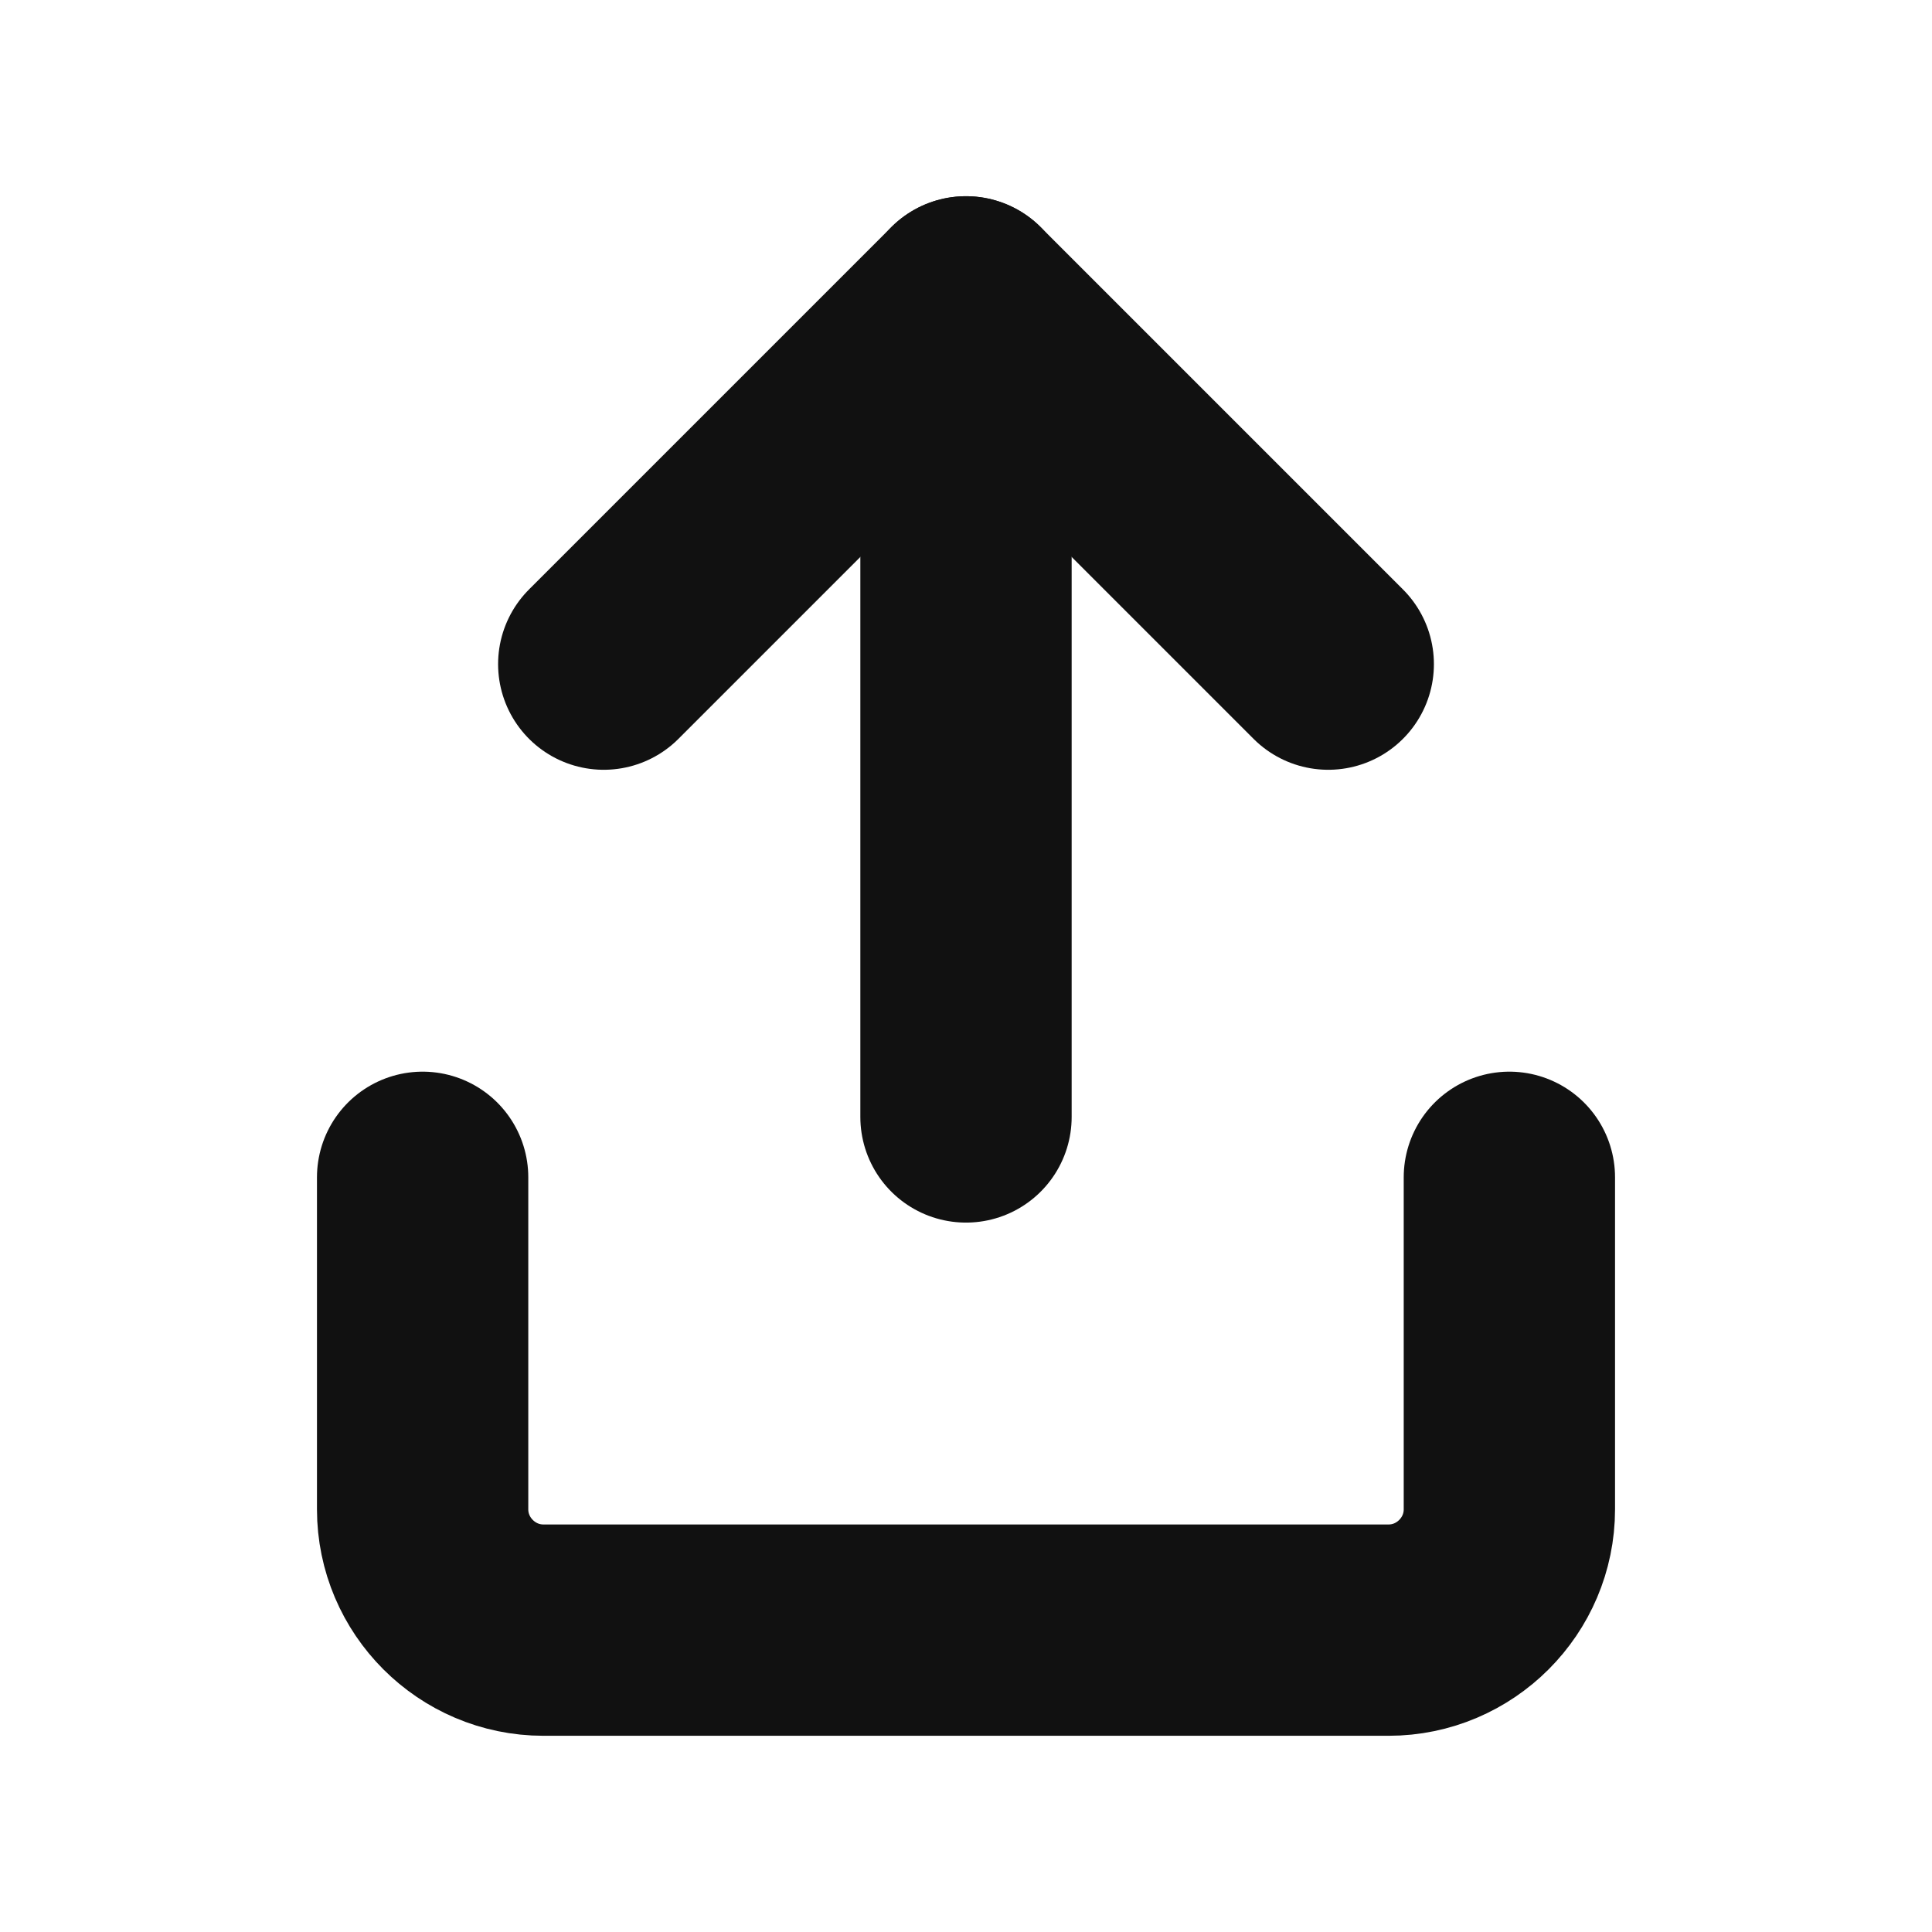
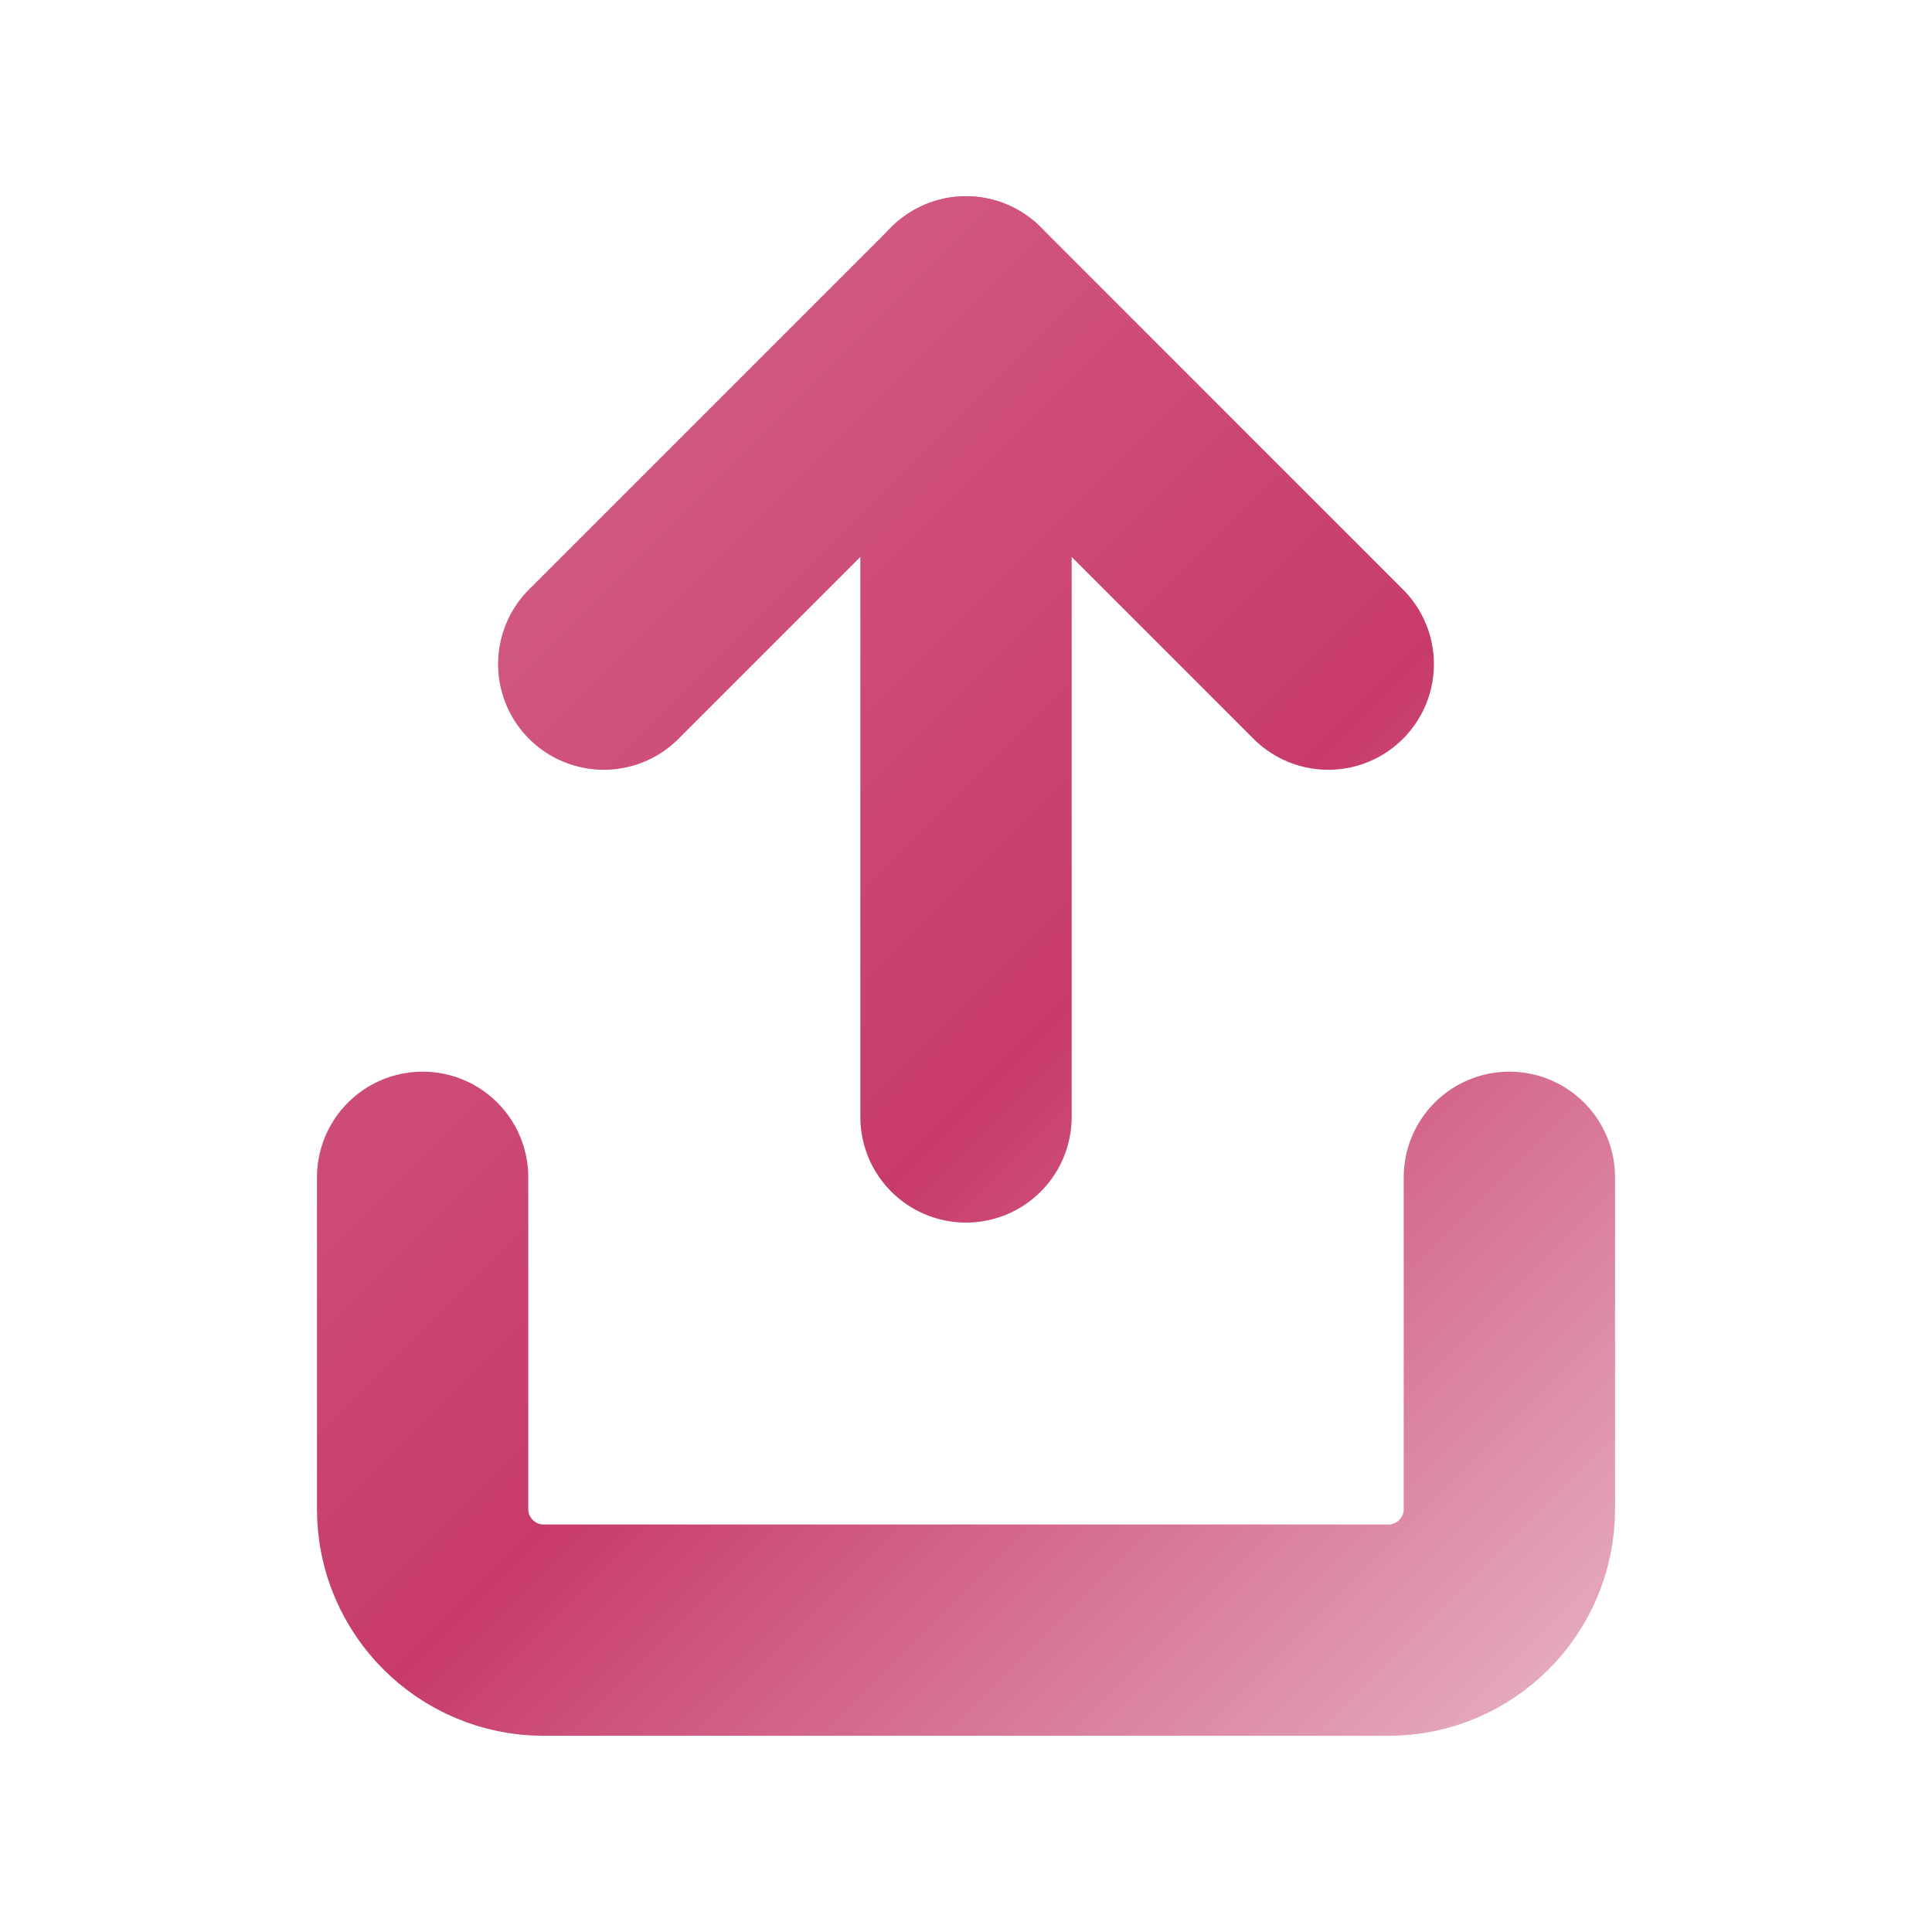
<svg xmlns="http://www.w3.org/2000/svg" viewBox="0 0 64 64" fill="none">
-   <path d="M32 10v27" stroke="#111111" stroke-width="7" stroke-linecap="round" stroke-linejoin="round" />
-   <path d="M20 22 32 10l12 12" stroke="#111111" stroke-width="7" stroke-linecap="round" stroke-linejoin="round" />
-   <path d="M14 39v11c0 2.2 1.8 4 4 4h28c2.2 0 4-1.8 4-4V39" stroke="#111111" stroke-width="7" stroke-linecap="round" stroke-linejoin="round" />
+   <defs>
+     <linearGradient id="uploadRoseGold" x1="8" y1="8" x2="56" y2="56" gradientUnits="userSpaceOnUse">
+       <stop offset="0" stop-color="#D86A90" />
+       <stop offset="0.55" stop-color="#C73B69" />
+       <stop offset="1" stop-color="#E9B7C8" />
+     </linearGradient>
+   </defs>
+   <path d="M32 10v27" stroke="url(#uploadRoseGold)" stroke-width="7" stroke-linecap="round" stroke-linejoin="round" />
+   <path d="M20 22 32 10l12 12" stroke="url(#uploadRoseGold)" stroke-width="7" stroke-linecap="round" stroke-linejoin="round" />
+   <path d="M14 39v11c0 2.2 1.8 4 4 4h28c2.2 0 4-1.8 4-4V39" stroke="url(#uploadRoseGold)" stroke-width="7" stroke-linecap="round" stroke-linejoin="round" />
</svg>
